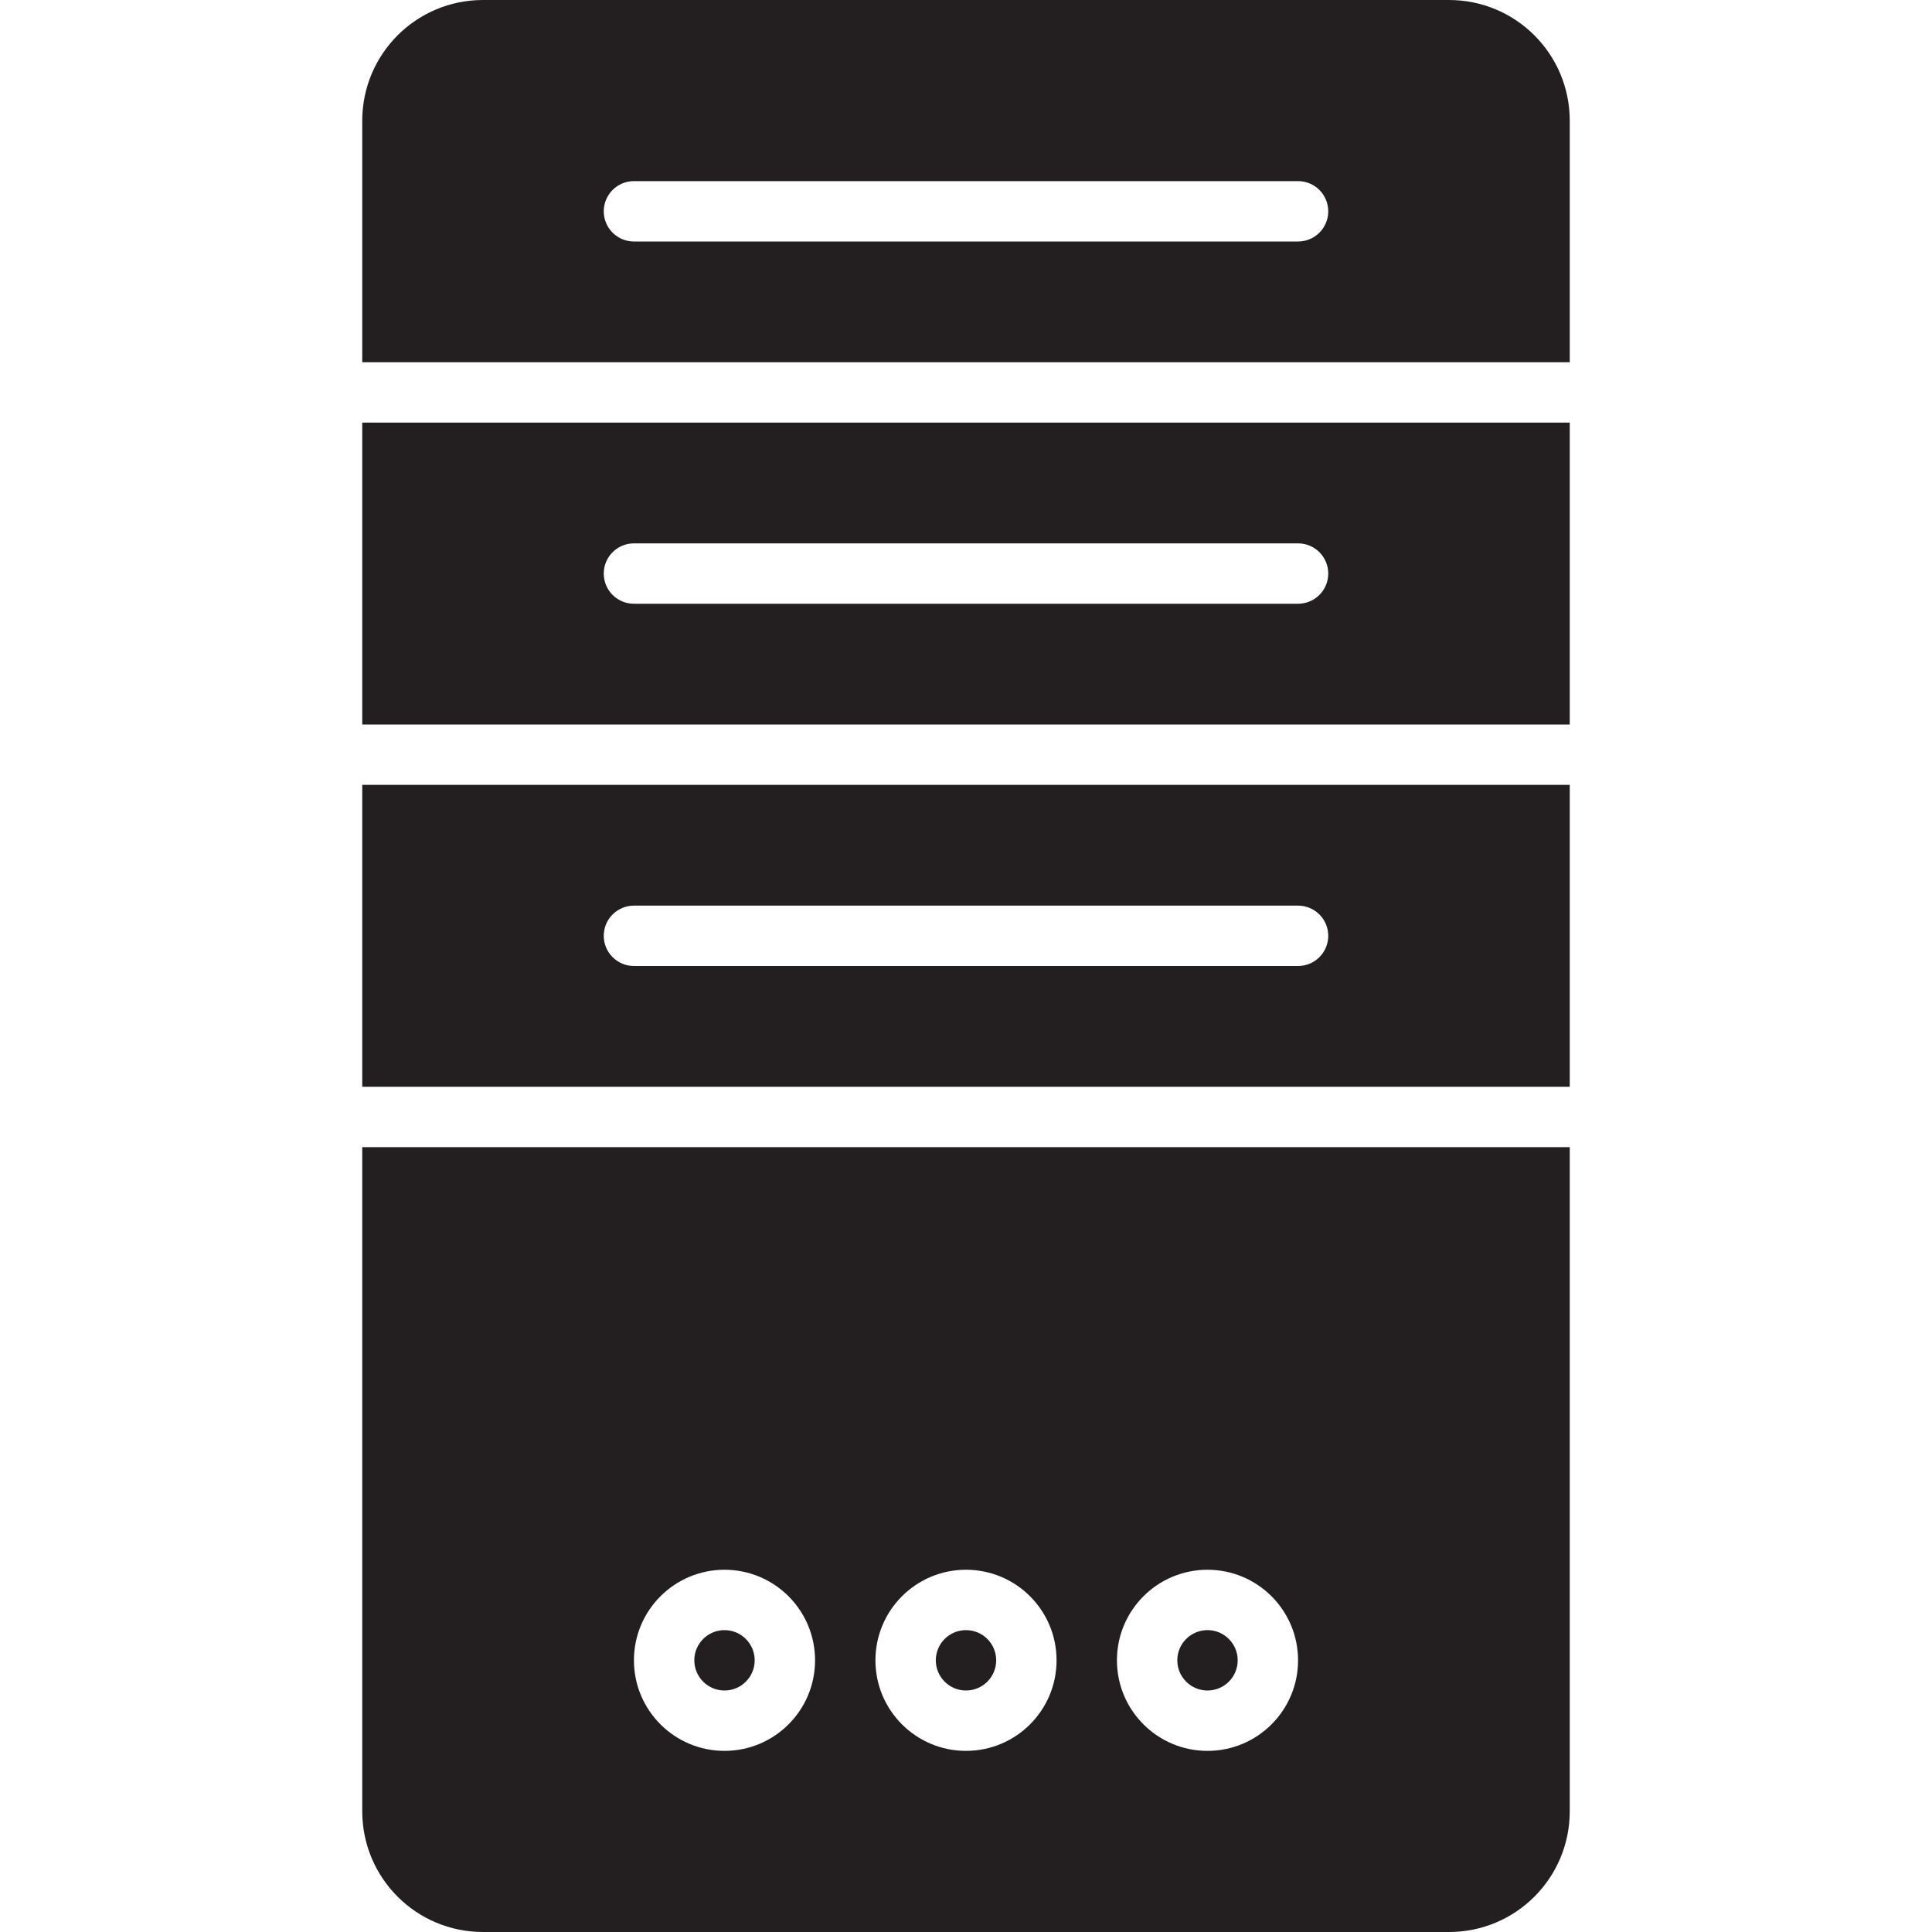
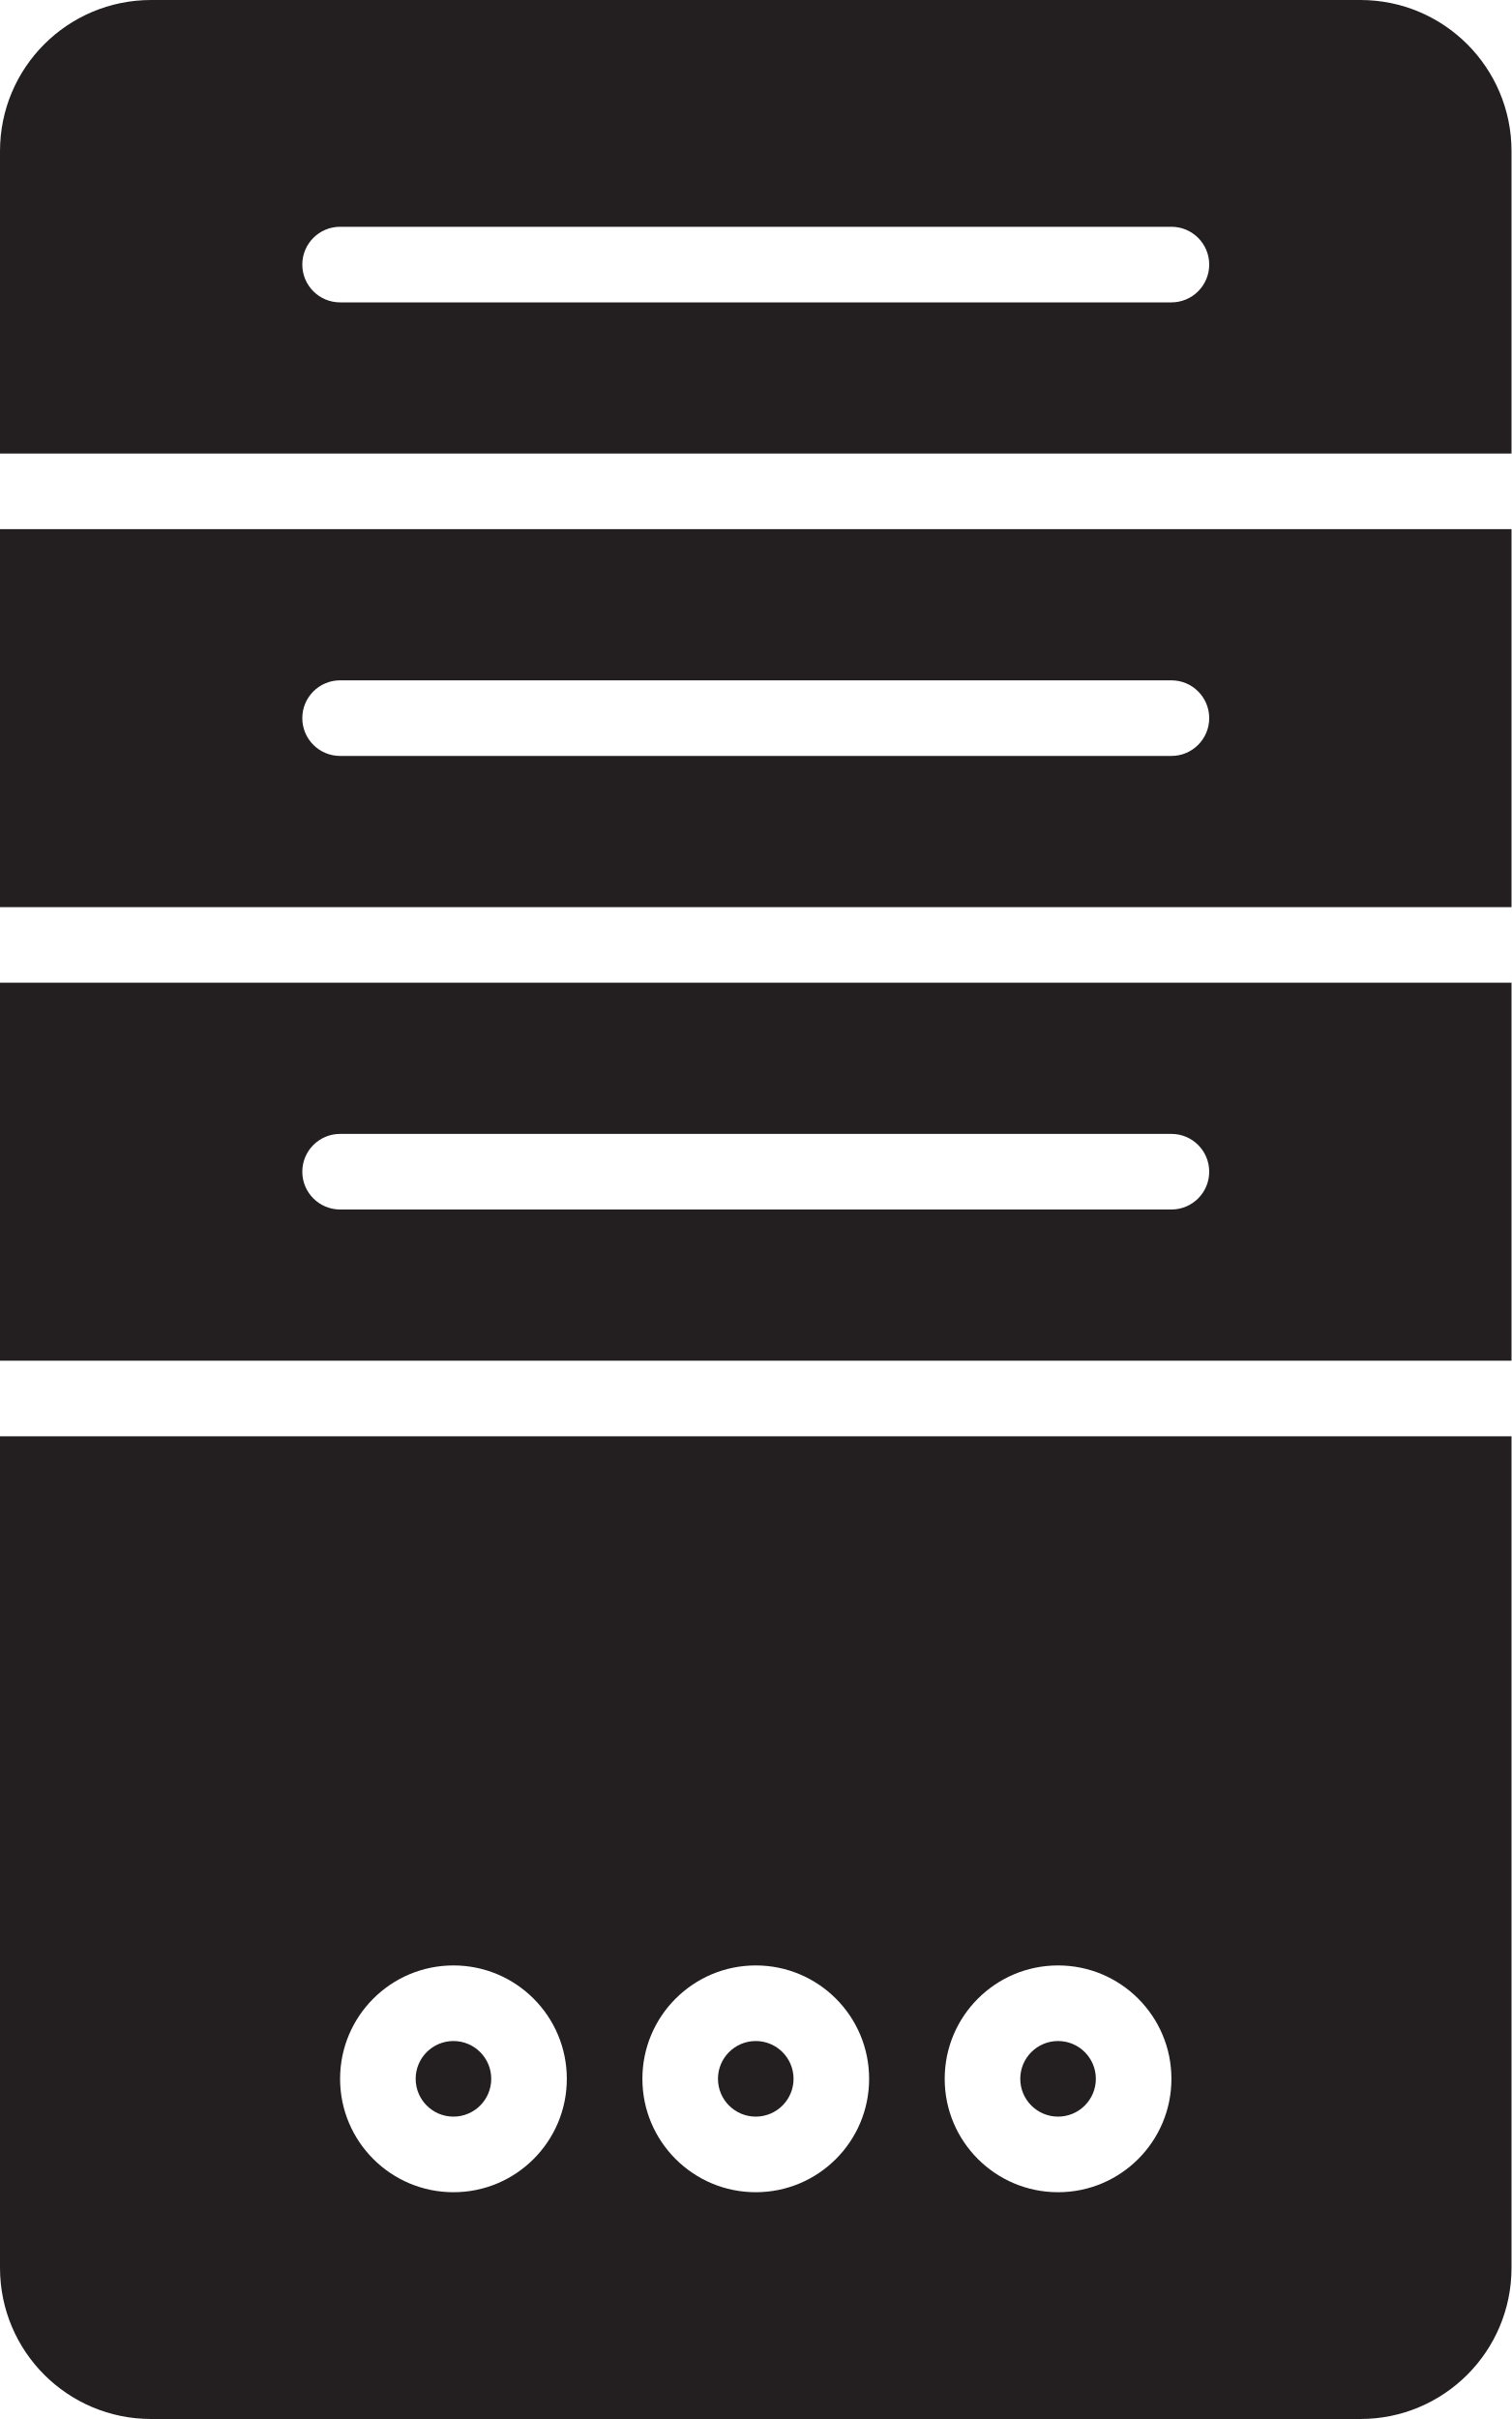
- <svg xmlns="http://www.w3.org/2000/svg" version="1" width="800" height="800" viewBox="0 0 64 64">
-   <circle fill="#231F20" cx="40" cy="55" r="1" />
-   <circle fill="#231F20" cx="24" cy="55" r="1" />
-   <circle fill="#231F20" cx="32" cy="55" r="1" />
-   <path fill="#231F20" d="M12 60c0 2.211 1.789 4 4 4h32c2.211 0 4-1.789 4-4V38H12v22zm28-8a3 3 0 1 1 0 6 3 3 0 0 1 0-6zm-8 0a3 3 0 1 1 0 6 3 3 0 0 1 0-6zm-8 0a3 3 0 1 1 0 6 3 3 0 0 1 0-6zM12 24h40V14H12v10zm9-6h22a1 1 0 1 1 0 2H21a1 1 0 1 1 0-2zm-9 18h40V26H12v10zm9-6h22a1 1 0 1 1 0 2H21a1 1 0 1 1 0-2zM48 0H16c-2.211 0-4 1.789-4 4v8h40V4c0-2.211-1.789-4-4-4zm-5 8H21a1 1 0 1 1 0-2h22a1 1 0 1 1 0 2z" />
+ <svg xmlns="http://www.w3.org/2000/svg" height="800" viewBox="0 0 40 64" width="500">
+   <g fill="#231f20">
+     <circle cx="28" cy="55" r="1" />
+     <circle cx="12" cy="55" r="1" />
+     <circle cx="20" cy="55" r="1" />
+     <path d="m0 60c0 2.211 1.789 4 4 4h32c2.211 0 4-1.789 4-4v-22h-40zm28-8a3 3 0 1 1 0 6 3 3 0 0 1 0-6zm-8 0a3 3 0 1 1 0 6 3 3 0 0 1 0-6zm-8 0a3 3 0 1 1 0 6 3 3 0 0 1 0-6zm-12-28h40v-10h-40zm9-6h22a1 1 0 1 1 0 2h-22a1 1 0 1 1 0-2zm-9 18h40v-10h-40zm9-6h22a1 1 0 1 1 0 2h-22a1 1 0 1 1 0-2zm27-30h-32c-2.211 0-4 1.789-4 4v8h40v-8c0-2.211-1.789-4-4-4zm-5 8h-22a1 1 0 1 1 0-2h22a1 1 0 1 1 0 2z" />
+   </g>
</svg>
